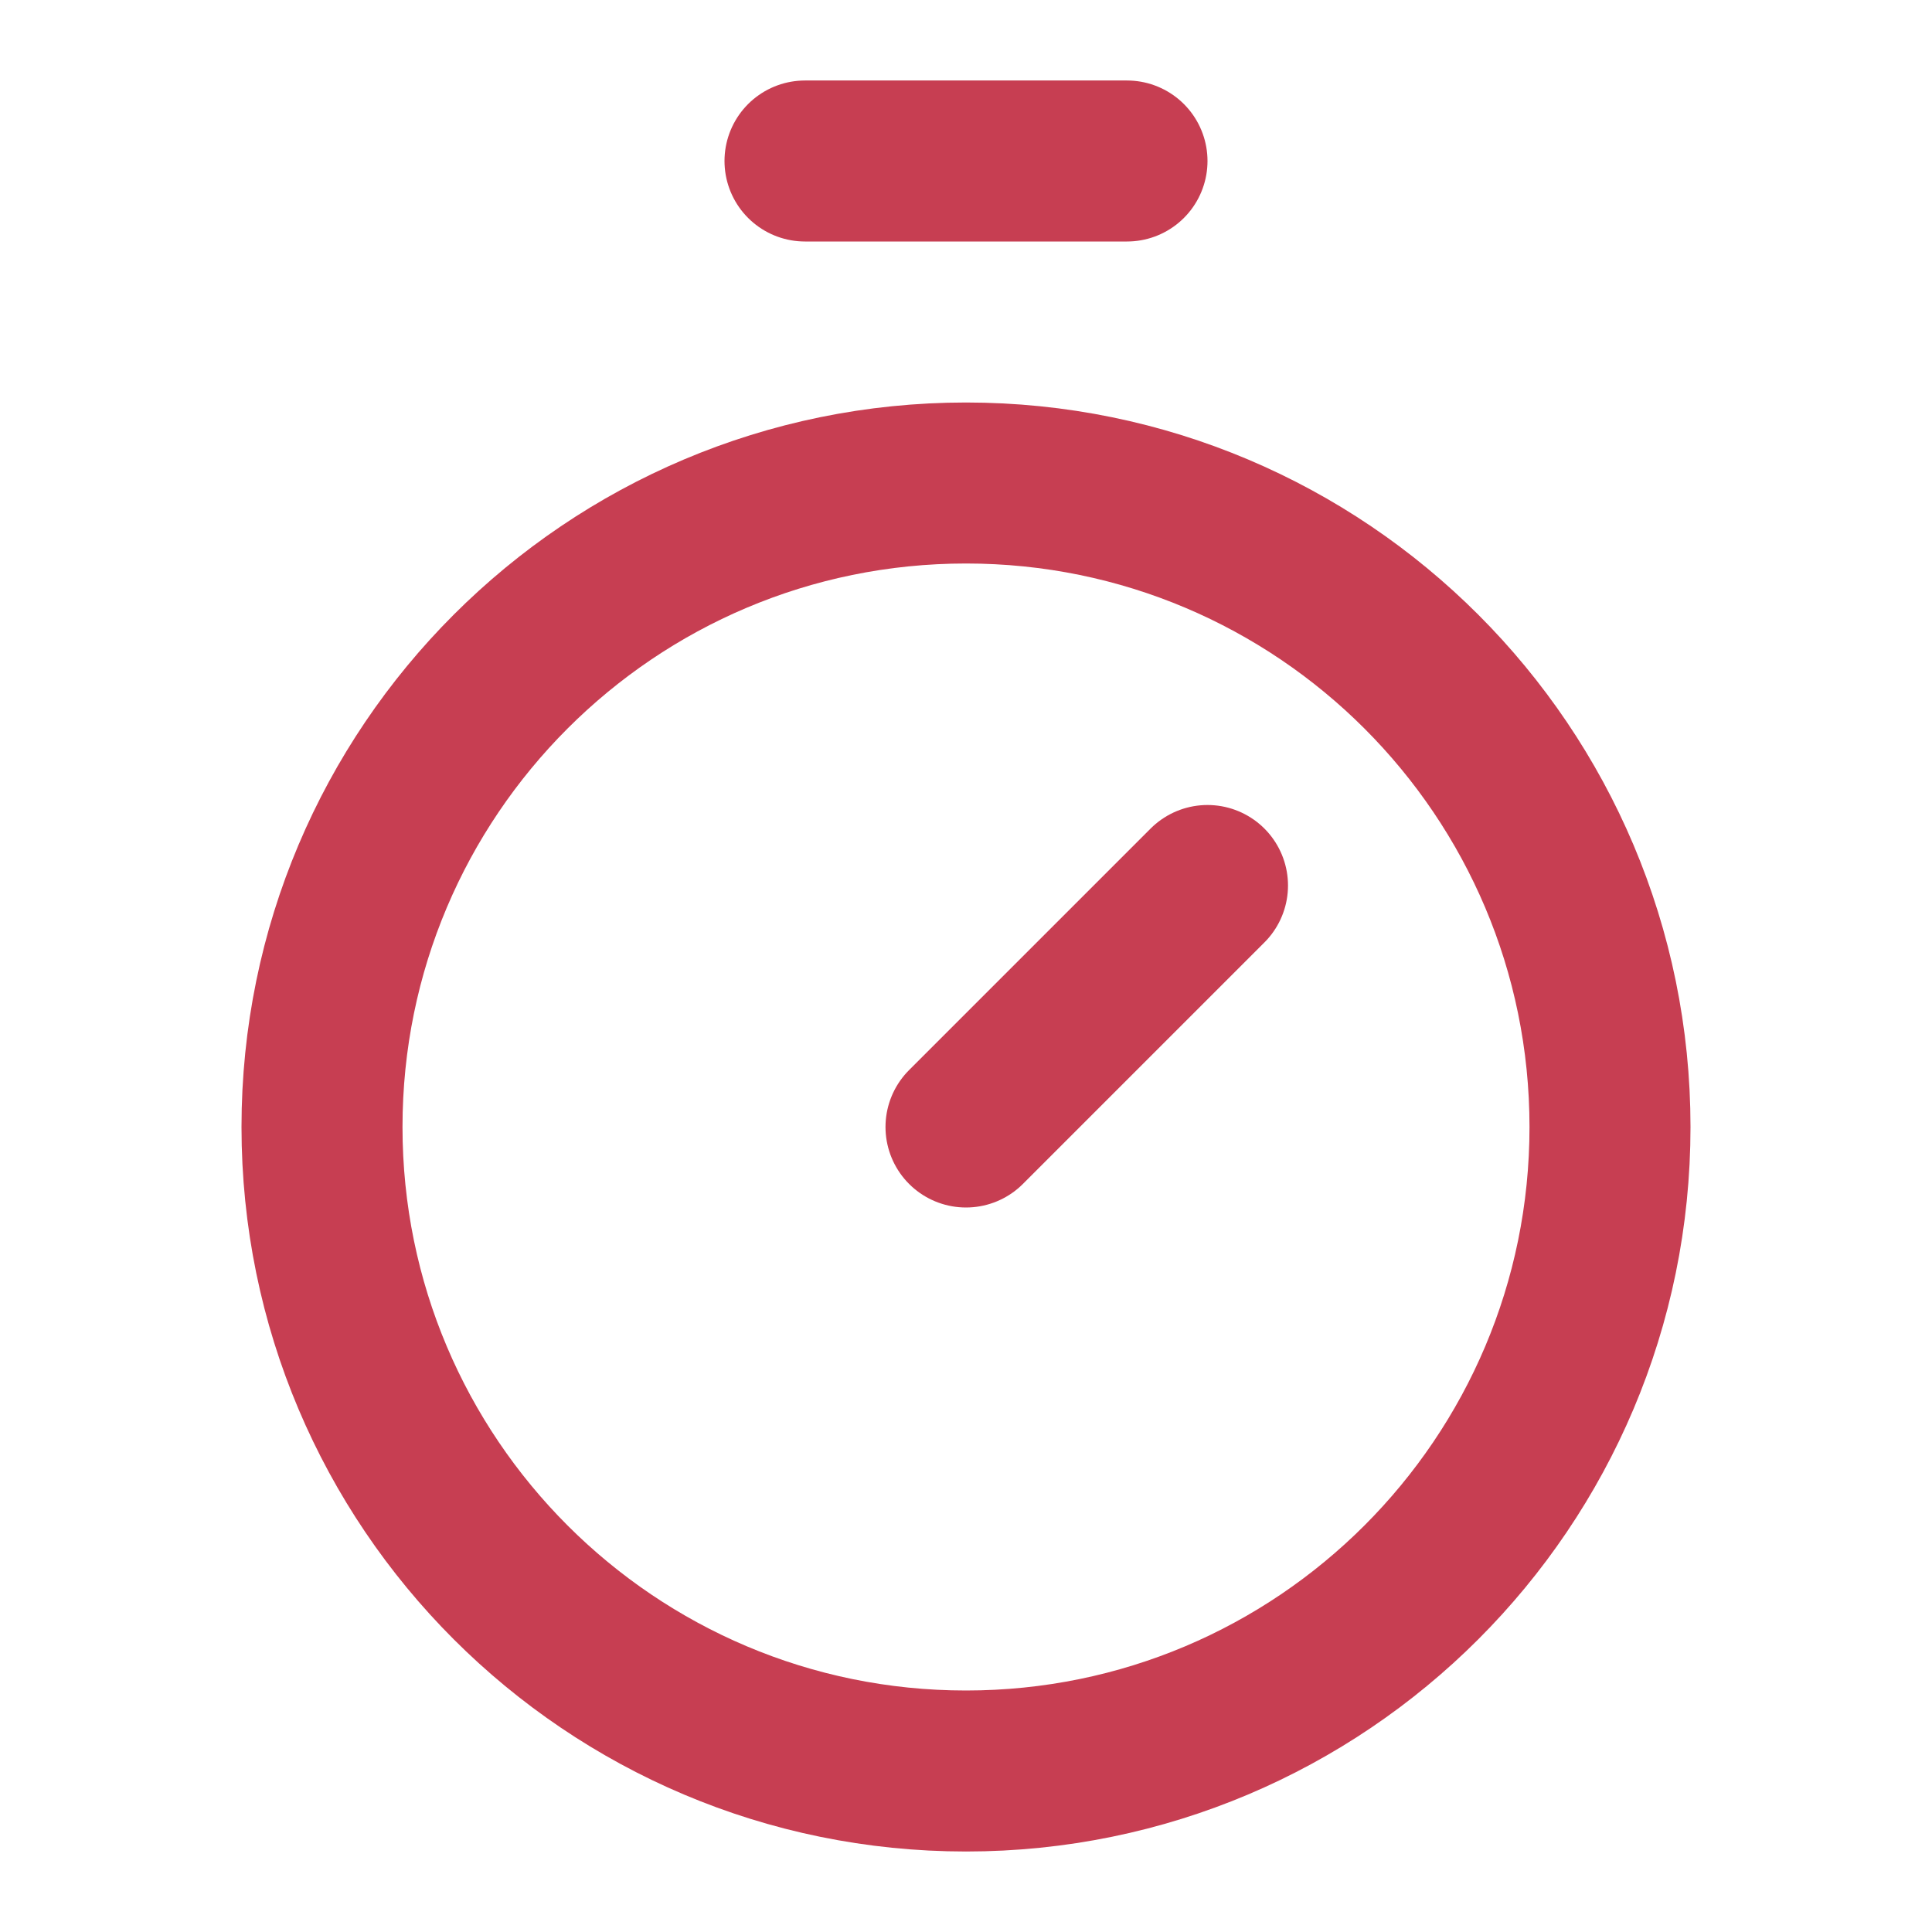
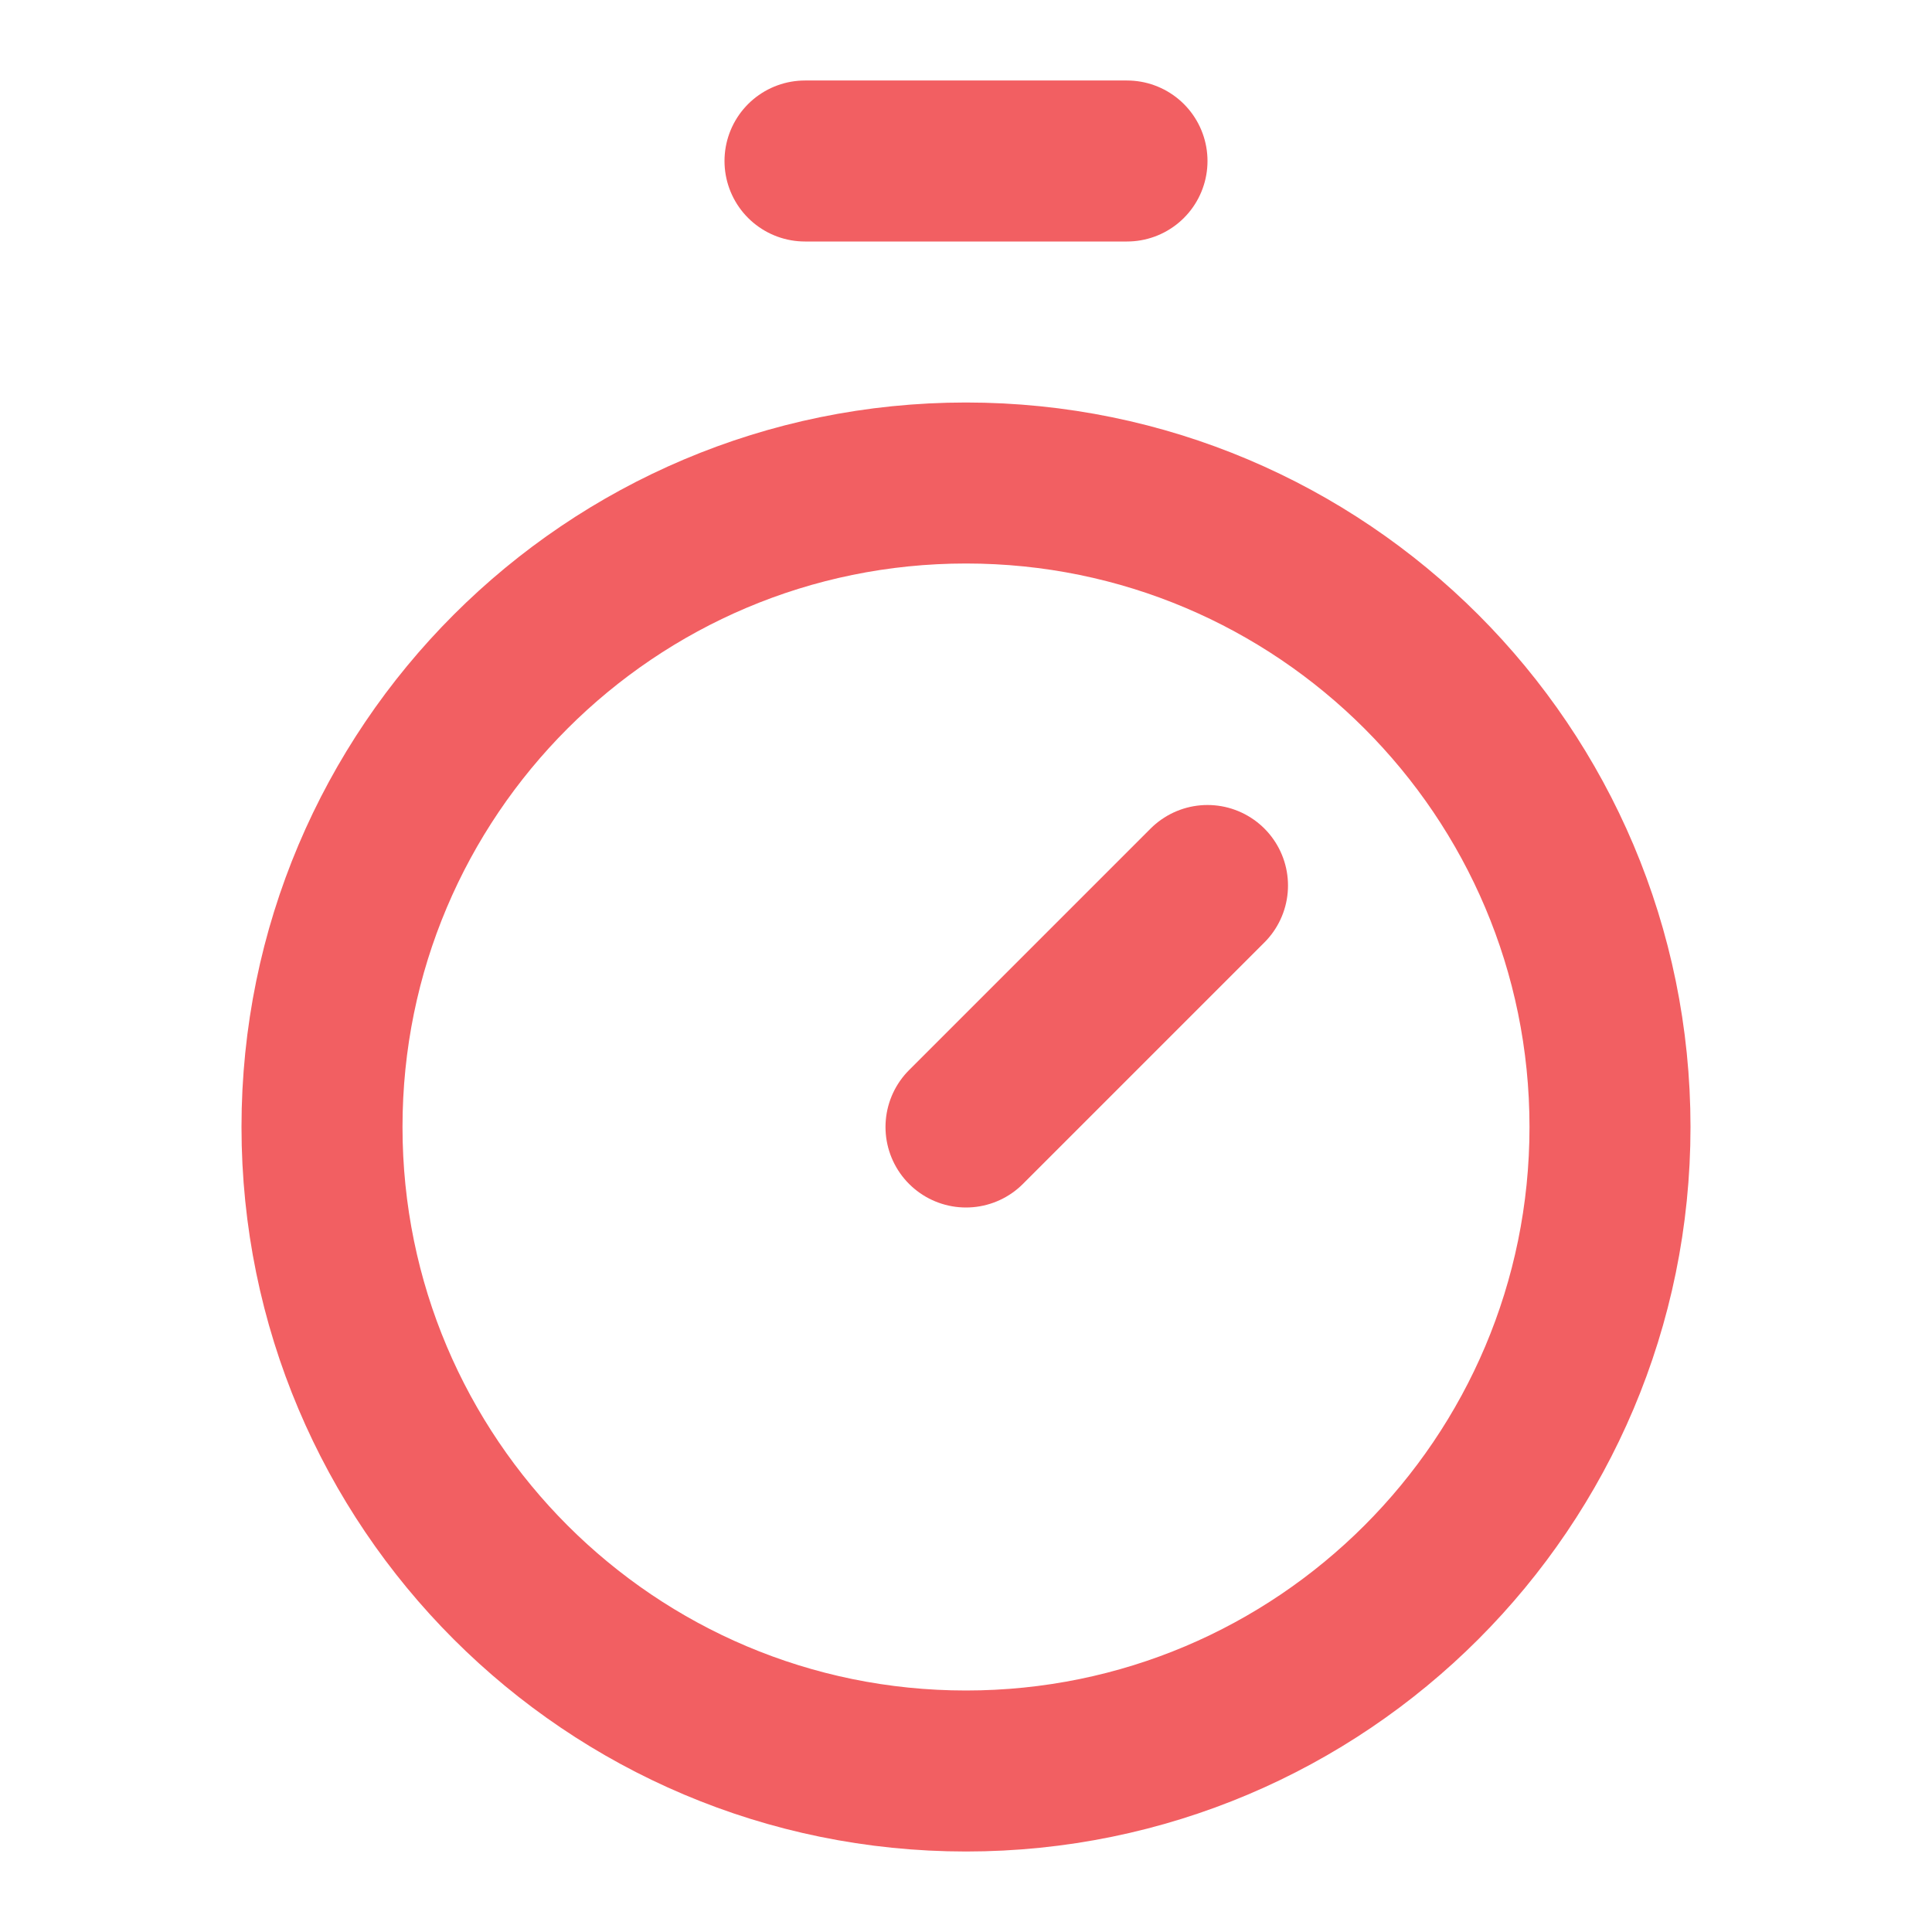
- <svg xmlns="http://www.w3.org/2000/svg" width="24" height="24" viewBox="0 0 24 24" fill="none" stroke="#C73E52" stroke-width="2" stroke-linecap="round" stroke-linejoin="round" class="lucide lucide-timer">
+ <svg xmlns="http://www.w3.org/2000/svg" width="24" height="24" viewBox="0 0 24 24" fill="none" stroke="#F25F62" stroke-width="2" stroke-linecap="round" stroke-linejoin="round" class="lucide lucide-timer">
  <line x1="10" x2="14" y1="2" y2="2" />
  <line x1="12" x2="15" y1="14" y2="11" />
  <circle cx="12" cy="14" r="8" />
</svg>
